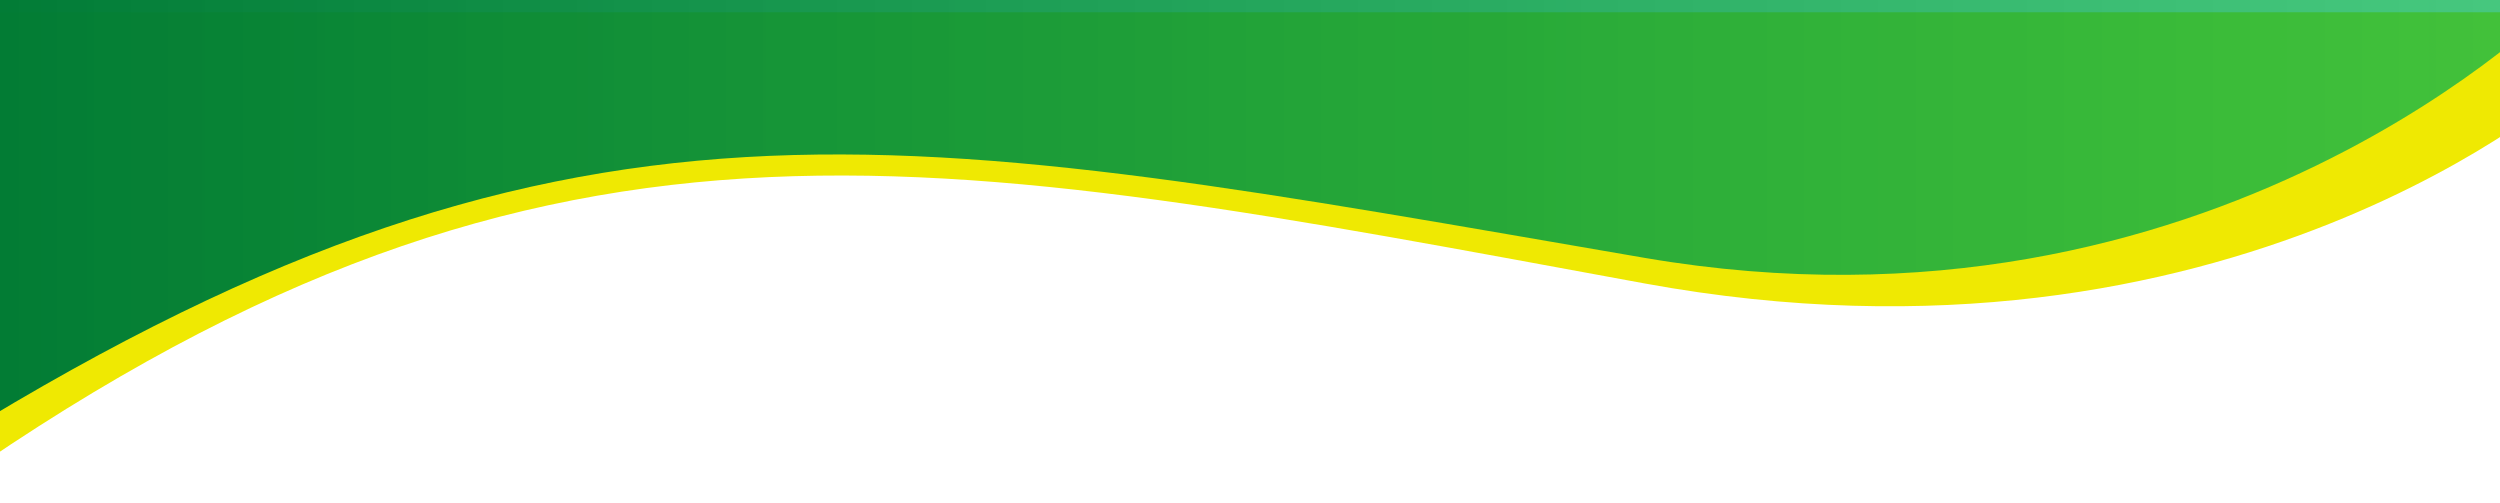
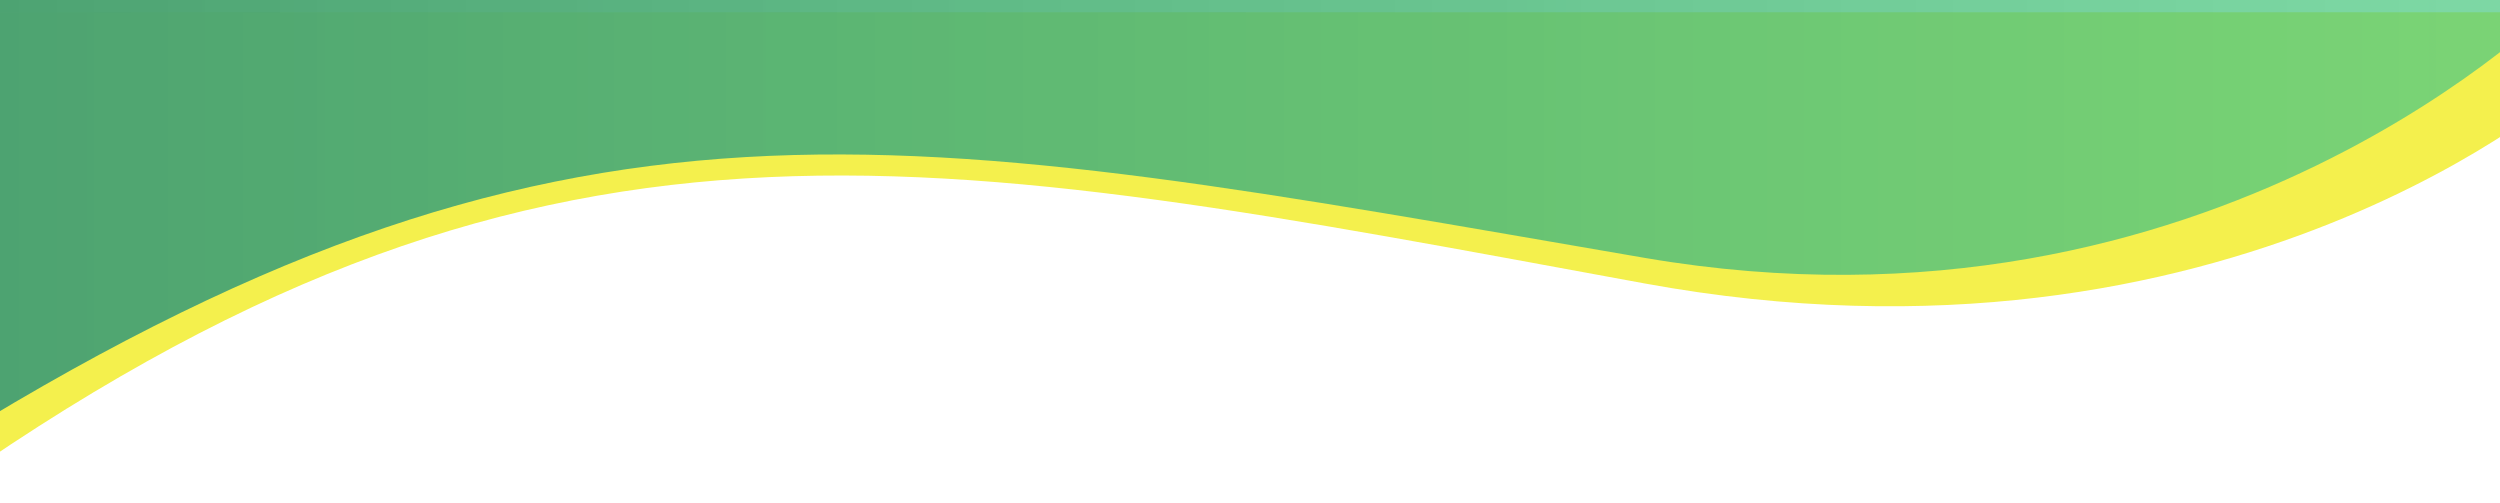
<svg xmlns="http://www.w3.org/2000/svg" width="204" height="41" viewBox="0 0 204 41" fill="none">
-   <path d="M134.182 23.126C182.078 31.913 210 6.833 210 6.833V1H109.376H-6V41C44.049 5.167 75.132 12.292 134.182 23.126Z" fill="url(#paint0_linear_1_50)" />
-   <path d="M134.182 21.039C180.685 29.02 208.946 7.62939e-06 208.946 7.62939e-06H-6V37.222C46.335 4.208 73.104 10.556 134.182 21.039Z" fill="url(#paint1_linear_1_50)" />
+   <g opacity="0.7">
+     <path d="M134.182 23.126C182.078 31.913 210 6.833 210 6.833V1H109.376H-6V41C44.049 5.167 75.132 12.292 134.182 23.126Z" fill="url(#paint0_linear_22_8)" />
+     <path d="M134.182 21.039C180.685 29.02 208.946 7.62939e-06 208.946 7.62939e-06H-6V37.222C46.335 4.208 73.104 10.556 134.182 21.039Z" fill="url(#paint1_linear_22_8)" />
+   </g>
  <defs>
-     <linearGradient id="paint0_linear_1_50" x1="215.268" y1="-0.111" x2="-6" y2="-0.111" gradientUnits="userSpaceOnUse">
+     <linearGradient id="paint0_linear_22_8" x1="215.268" y1="-0.111" x2="-6" y2="-0.111" gradientUnits="userSpaceOnUse">
      <stop offset="0.514" stop-color="#EFE902" />
      <stop offset="1" stop-color="#EFE902" />
    </linearGradient>
-     <linearGradient id="paint1_linear_1_50" x1="215.268" y1="-1.61666e-05" x2="-6" y2="-2.00667e-05" gradientUnits="userSpaceOnUse">
+     <linearGradient id="paint1_linear_22_8" x1="215.268" y1="-1.61666e-05" x2="-6" y2="-2.00667e-05" gradientUnits="userSpaceOnUse">
      <stop stop-color="#01B64F" stop-opacity="0.714" />
      <stop offset="1" stop-color="#007934" />
    </linearGradient>
  </defs>
</svg>
